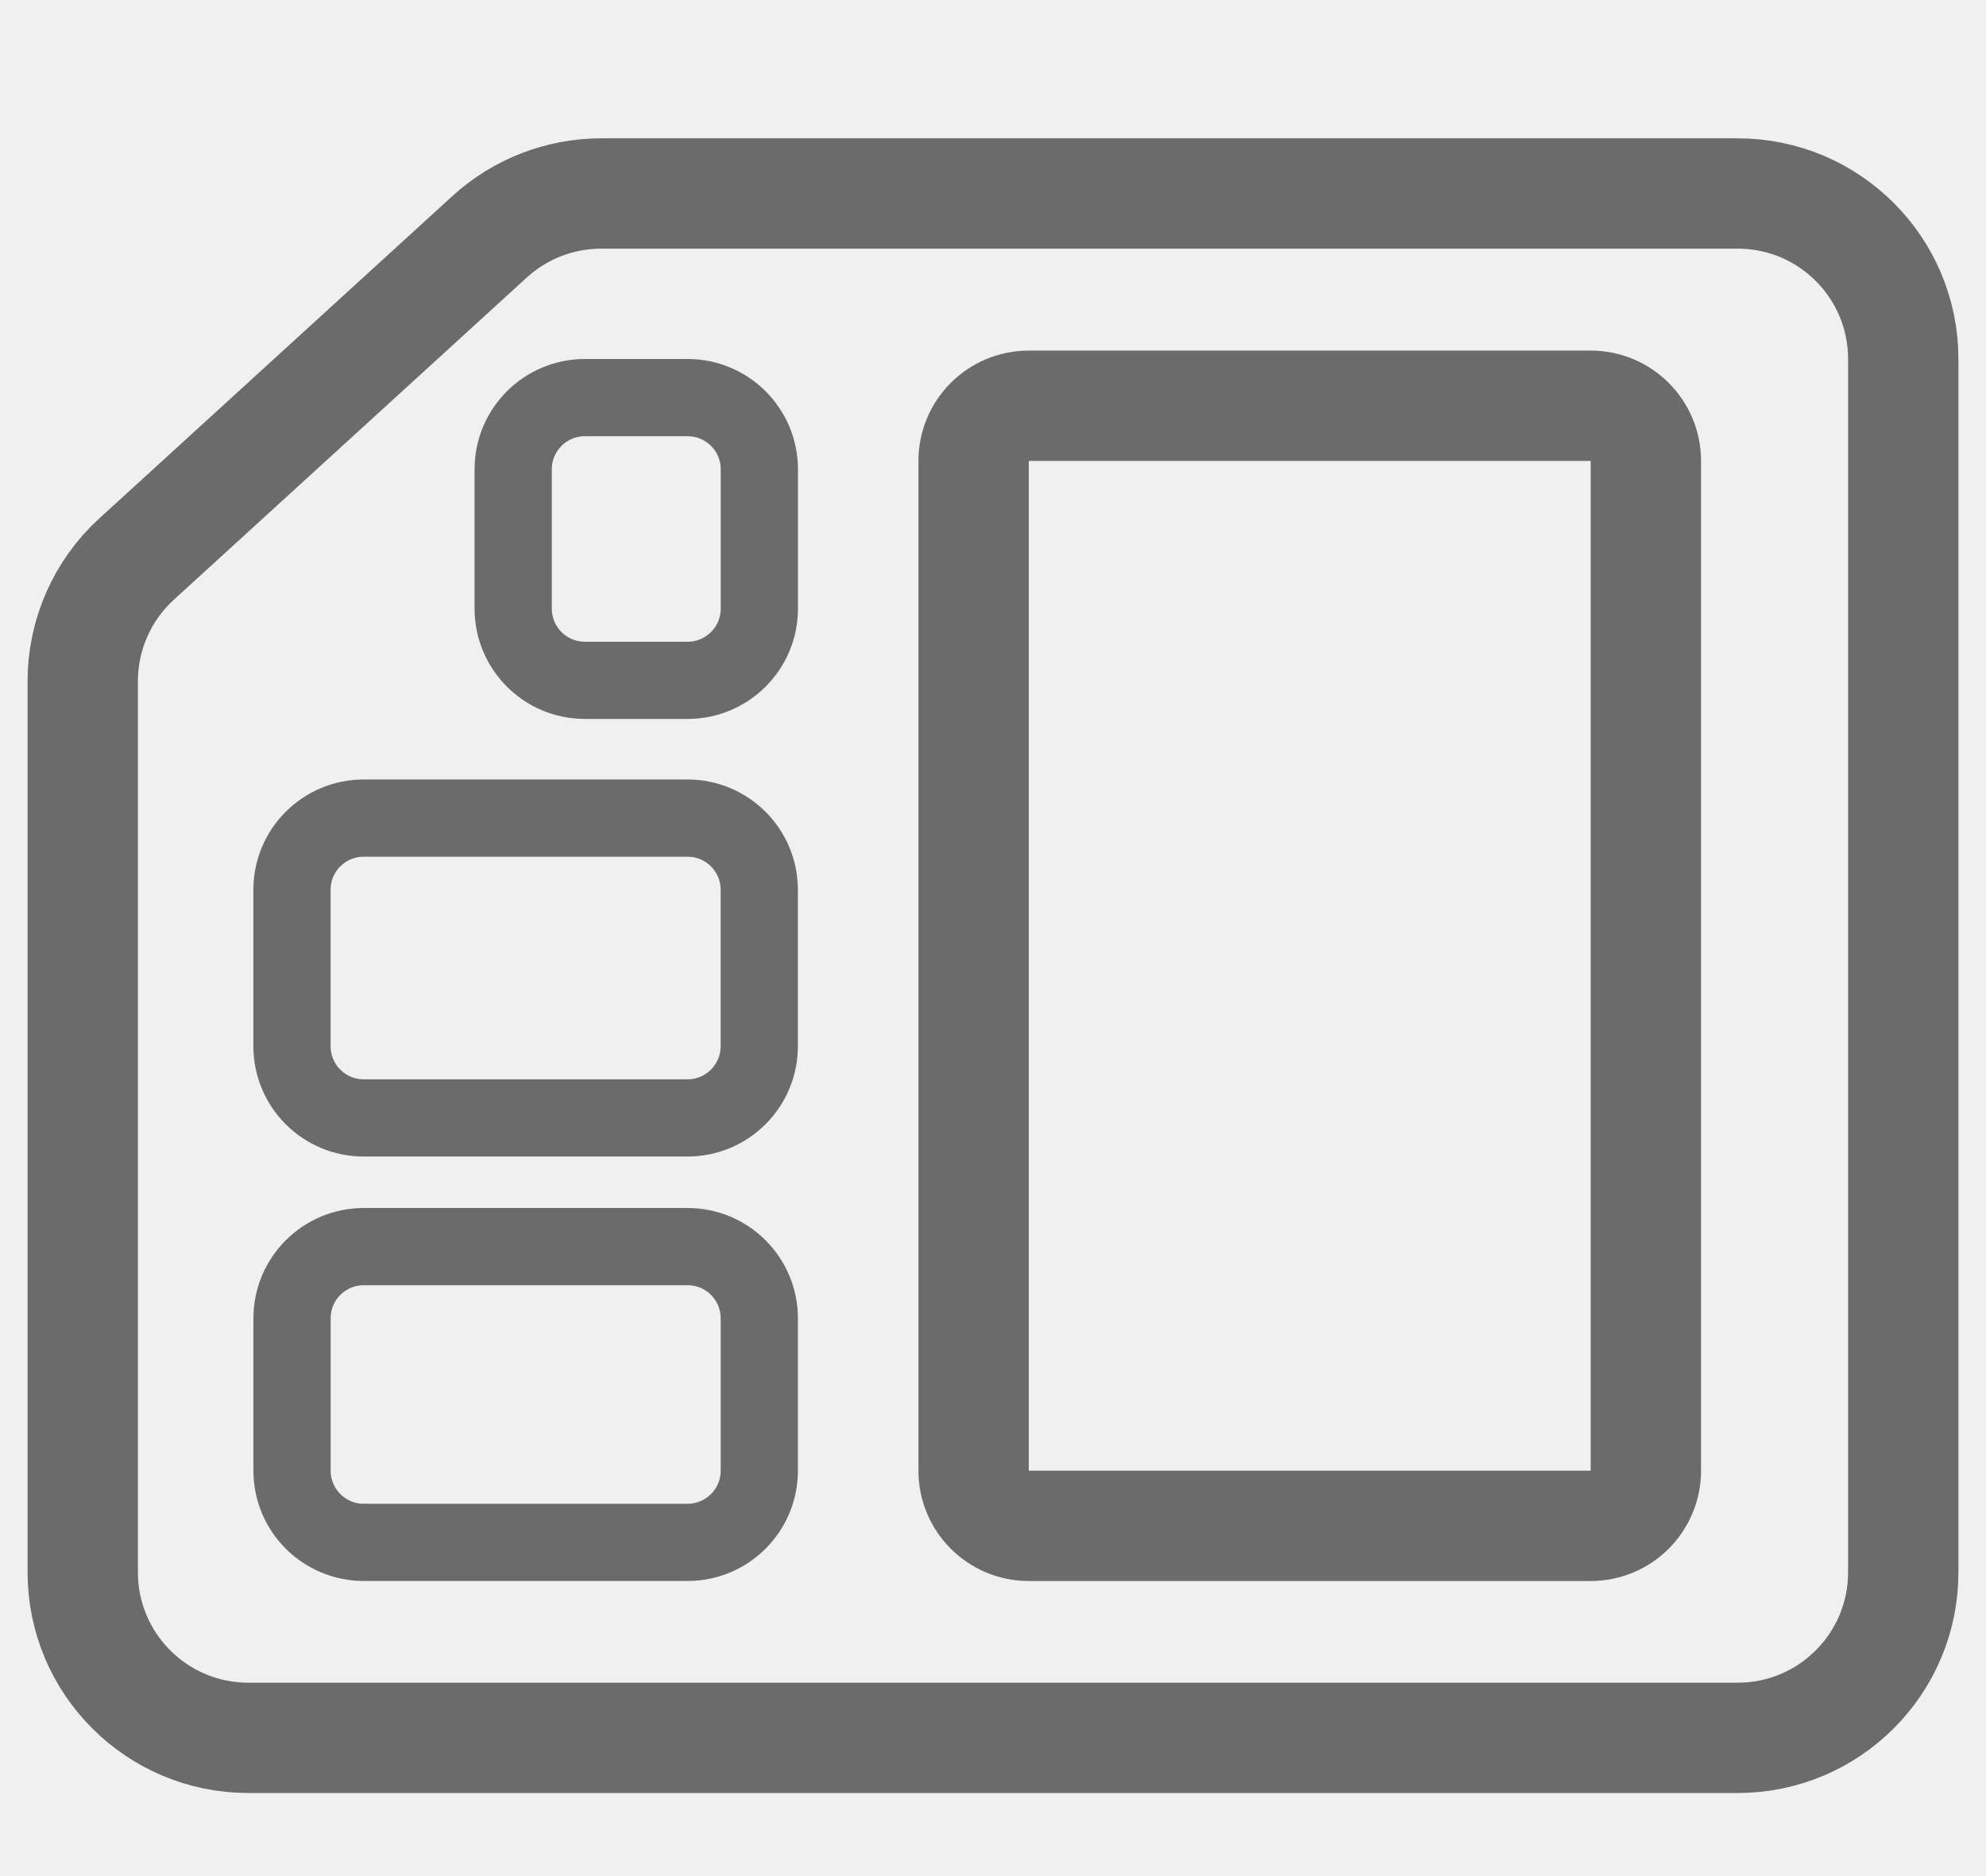
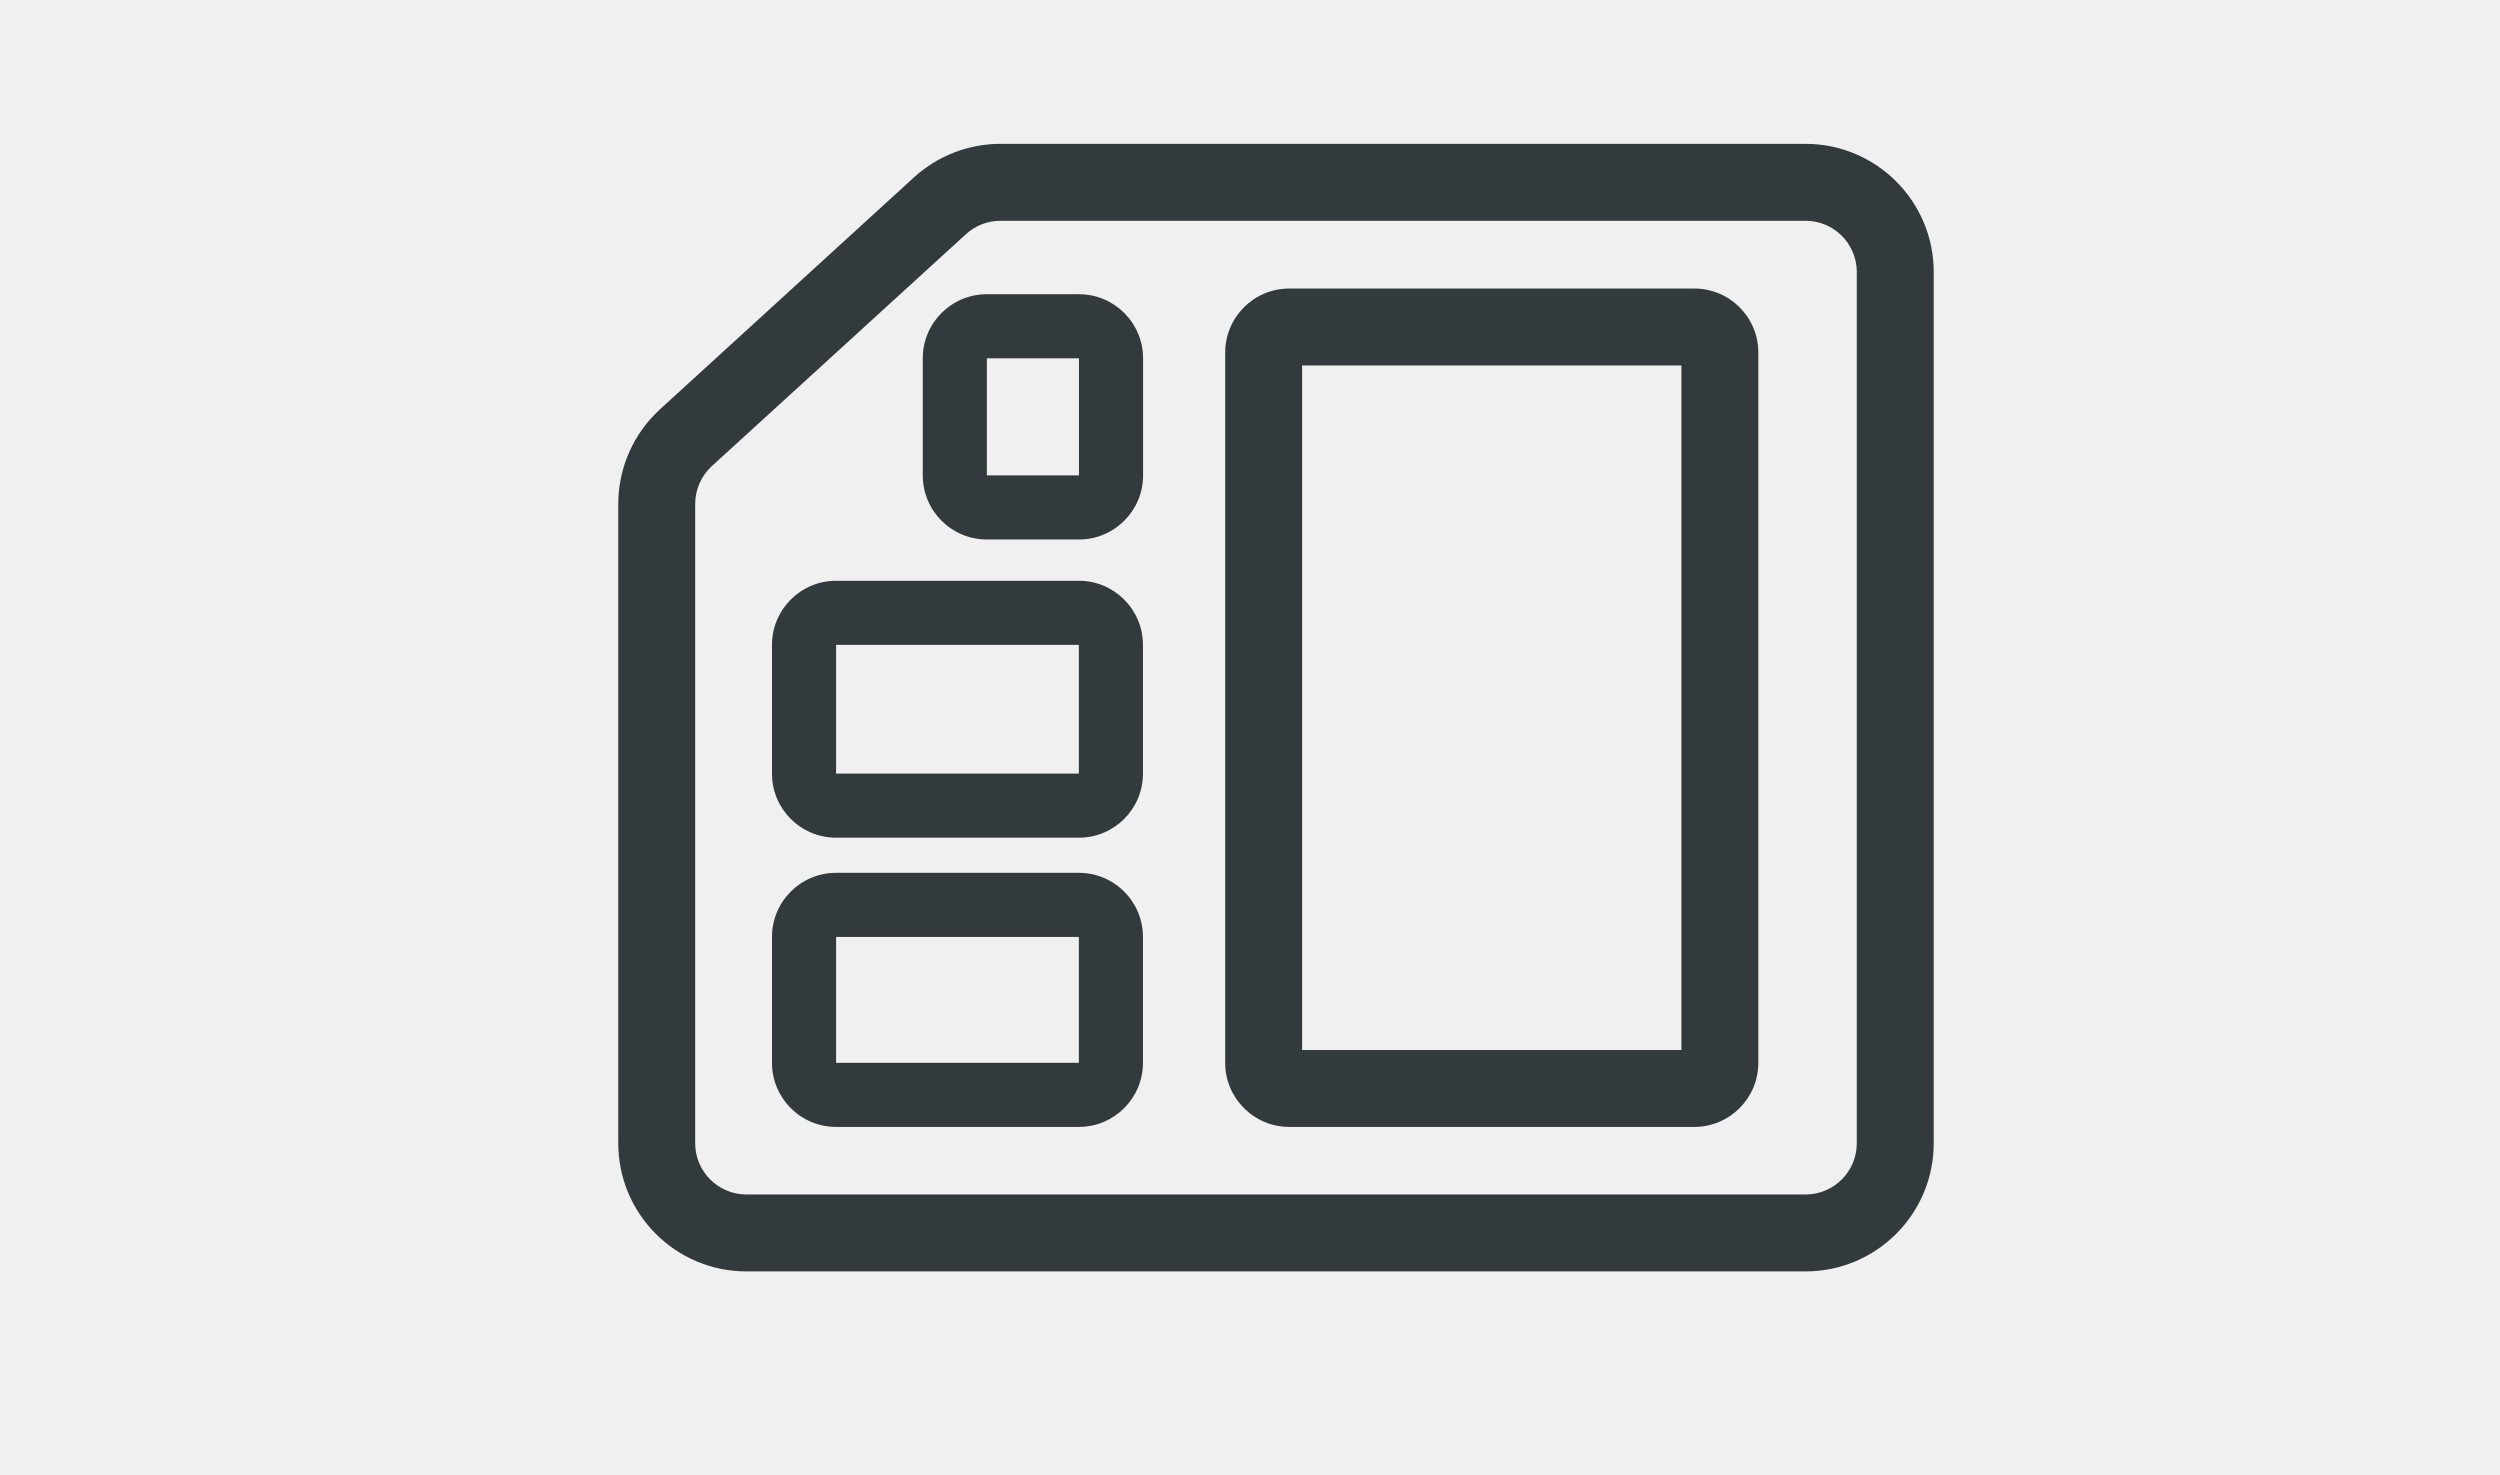
- <svg xmlns="http://www.w3.org/2000/svg" width="18" height="17" fill="none">
-   <defs>
-     <clipPath id="clip0_6817_28946">
-       <rect id="svg_1" transform="rotate(-90 -3.66168e-7 16.7539)" x="0" y="16.754" fill="white" height="18" width="16" />
-     </clipPath>
-   </defs>
-   <g>
-     <g id="svg_2" clip-path="url(#clip0_6817_28946)">
-       <path id="svg_3" stroke="#6B6B6B" d="m17.25,3.254l0,11c0,0.828 -0.672,1.5 -1.5,1.5l-13.5,0c-0.828,0 -1.5,-0.672 -1.5,-1.5l0,-8.079c0,-0.421 0.177,-0.824 0.489,-1.108l3.199,-2.921c0.276,-0.252 0.637,-0.392 1.011,-0.392l10.301,0c0.828,0 1.5,0.672 1.5,1.5z" />
-       <rect id="svg_4" stroke-linejoin="round" stroke-width="0.7" stroke="#6B6B6B" transform="rotate(-90 2.64687 13.982)" rx="0.65" height="4.235" width="2.681" y="13.982" x="2.647" />
-       <rect id="svg_5" stroke-linejoin="round" stroke="#6B6B6B" transform="rotate(-90 8.82422 13.832)" rx="0.5" height="6.093" width="10.154" y="13.832" x="8.824" />
-       <rect id="svg_6" stroke-linejoin="round" stroke-width="0.7" stroke="#6B6B6B" transform="rotate(-90 2.64687 10.1344)" rx="0.65" height="4.235" width="2.718" y="10.134" x="2.647" />
-       <rect id="svg_7" stroke-linejoin="round" stroke-width="0.7" stroke="#6B6B6B" transform="rotate(-90 4.65078 6.16758)" rx="0.65" height="2.231" width="2.563" y="6.168" x="4.651" />
-     </g>
-   </g>
+ <svg xmlns="http://www.w3.org/2000/svg" width="39" height="23" viewBox="0 0 39 23" fill="none">
+   <path fill-rule="evenodd" clip-rule="evenodd" d="M28.966 17.834L28.966 4.244C28.966 3.802 28.608 3.444 28.166 3.444L15.607 3.444C15.407 3.444 15.215 3.519 15.068 3.654L11.105 7.271C10.939 7.423 10.845 7.637 10.845 7.862L10.845 17.834C10.845 18.276 11.203 18.634 11.645 18.634L28.166 18.634C28.608 18.634 28.966 18.276 28.966 17.834ZM30.166 4.244L30.166 17.834C30.166 18.939 29.27 19.834 28.166 19.834L11.645 19.834C10.54 19.834 9.645 18.939 9.645 17.834L9.645 7.862C9.645 7.3 9.881 6.764 10.296 6.385L14.258 2.767C14.627 2.431 15.108 2.244 15.607 2.244L28.166 2.244C29.27 2.244 30.166 3.14 30.166 4.244Z" fill="#323A3D" />
+   <path fill-rule="evenodd" clip-rule="evenodd" d="M13.043 14.616L13.043 16.58L16.83 16.58L16.83 14.616L13.043 14.616ZM12.043 16.58C12.043 17.132 12.491 17.58 13.043 17.58L16.83 17.58C17.382 17.58 17.83 17.132 17.83 16.58L17.83 14.616C17.83 14.063 17.382 13.616 16.83 13.616L13.043 13.616C12.491 13.616 12.043 14.063 12.043 14.616L12.043 16.58Z" fill="#323A3D" />
+   <path fill-rule="evenodd" clip-rule="evenodd" d="M20.313 16.38L26.23 16.38L26.23 5.701L20.313 5.701L20.313 16.38ZM19.113 16.58C19.113 17.132 19.561 17.58 20.113 17.58L26.43 17.58C26.983 17.58 27.43 17.132 27.43 16.58L27.43 5.501C27.43 4.948 26.983 4.501 26.43 4.501L20.113 4.501C19.561 4.501 19.113 4.948 19.113 5.501L19.113 16.58Z" fill="#323A3D" />
+   <path fill-rule="evenodd" clip-rule="evenodd" d="M13.043 10.06L13.043 12.068L16.83 12.068L16.83 10.06L13.043 10.06ZM12.043 12.068C12.043 12.621 12.491 13.068 13.043 13.068L16.83 13.068C17.382 13.068 17.83 12.621 17.83 12.068L17.83 10.06C17.83 9.508 17.382 9.06 16.83 9.06L13.043 9.06C12.491 9.06 12.043 9.508 12.043 10.06L12.043 12.068Z" fill="#323A3D" />
+   <path fill-rule="evenodd" clip-rule="evenodd" d="M15.395 5.59L15.395 7.416L16.832 7.416L16.832 5.59L15.395 5.59ZM14.395 7.416C14.395 7.968 14.842 8.416 15.395 8.416L16.832 8.416C17.384 8.416 17.832 7.968 17.832 7.416L17.832 5.59C17.832 5.038 17.384 4.59 16.832 4.59L15.395 4.59C14.842 4.59 14.395 5.038 14.395 5.59L14.395 7.416Z" fill="#323A3D" />
</svg>
